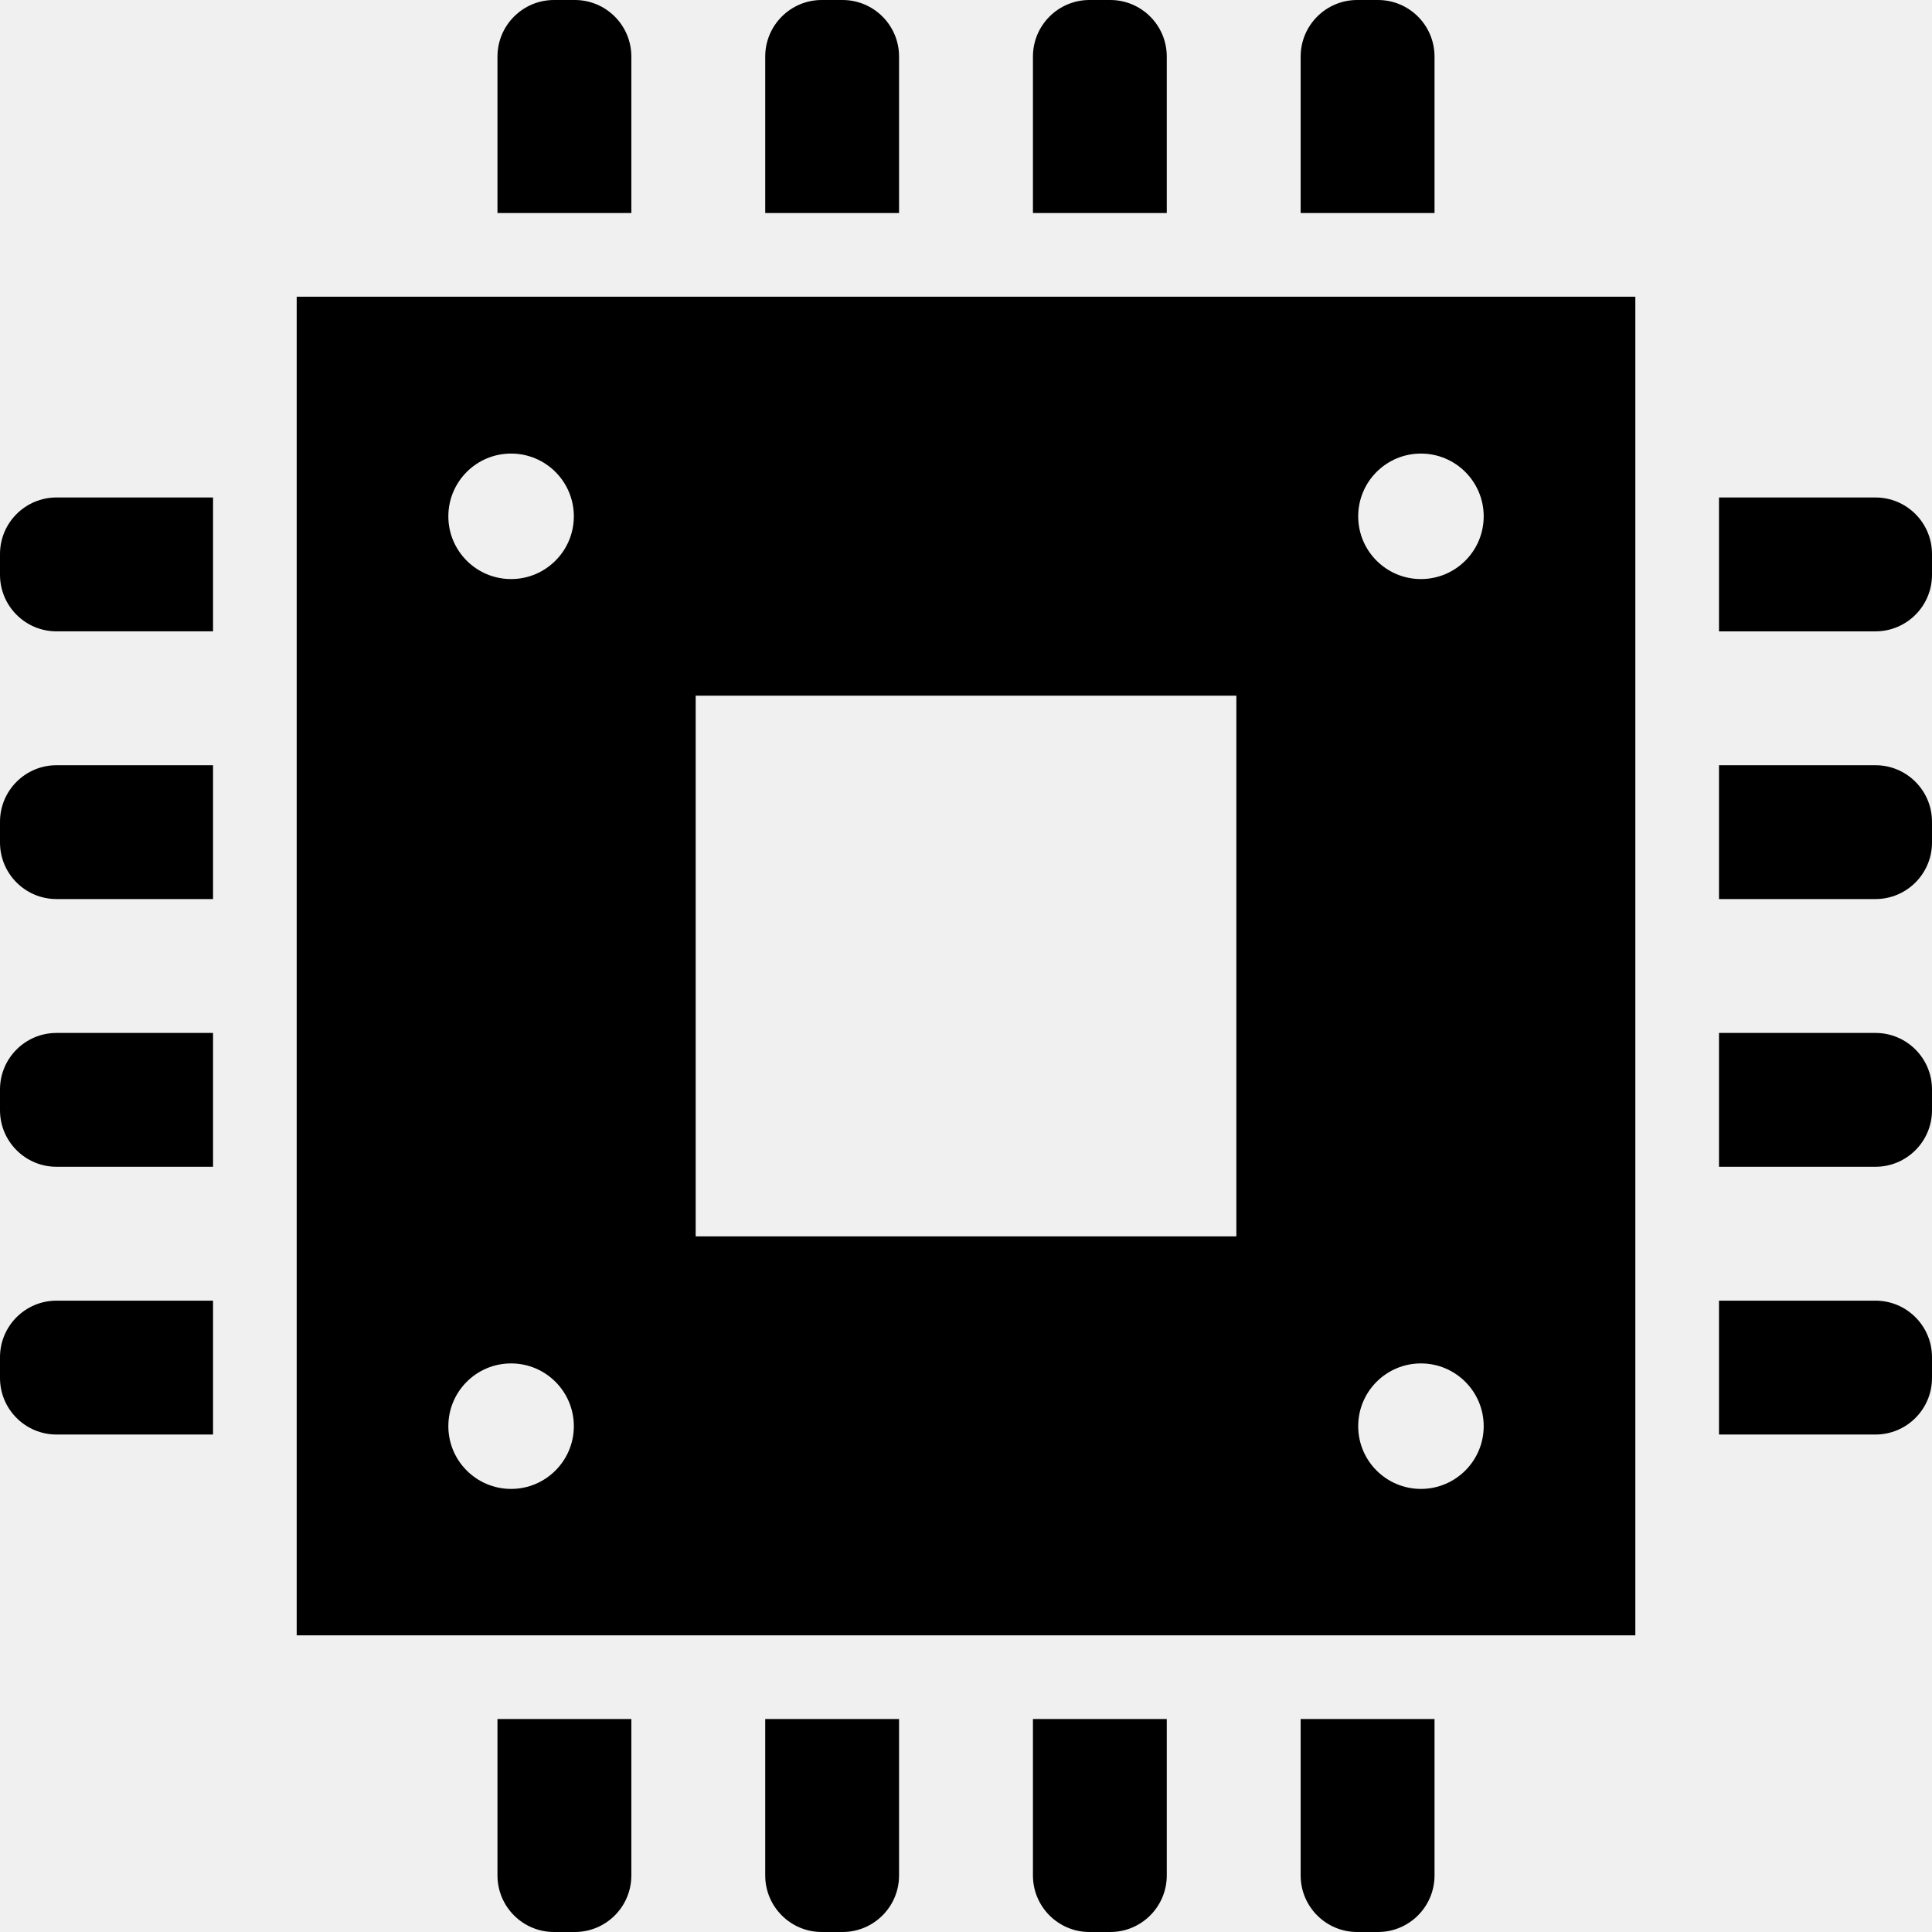
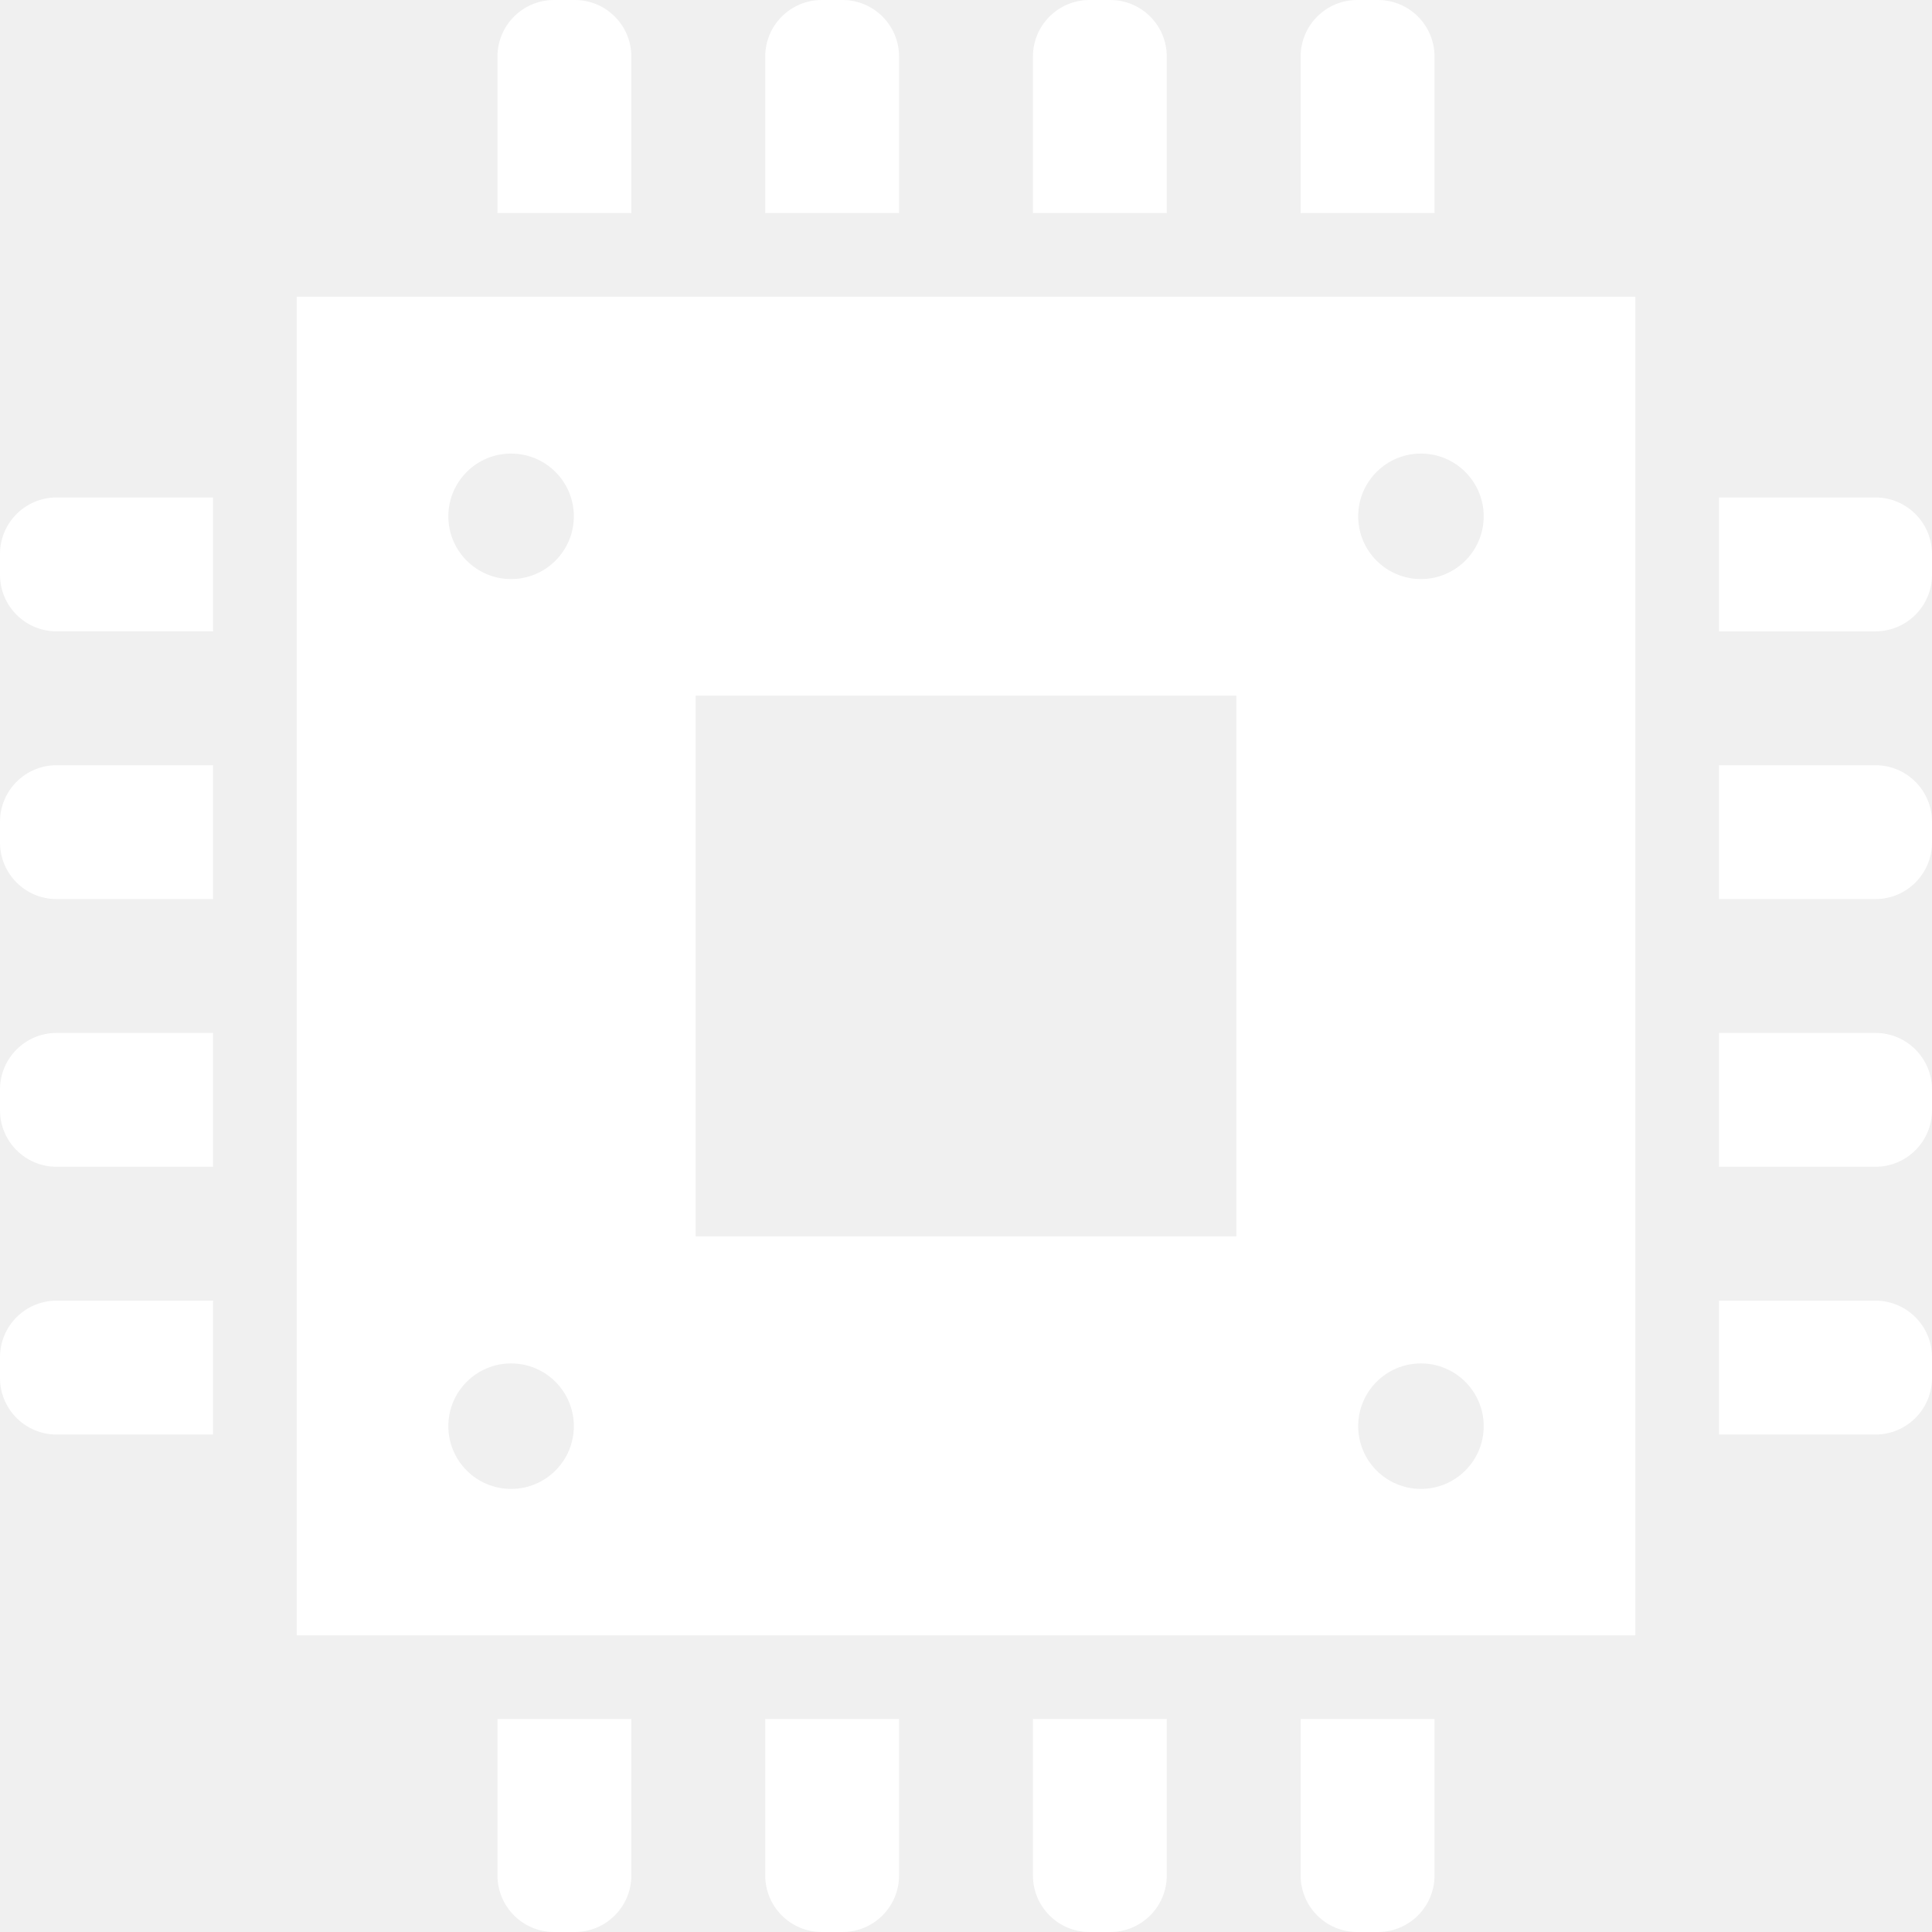
<svg xmlns="http://www.w3.org/2000/svg" height="800px" width="800px" version="1.1" id="_x32_" viewBox="0 0 512 512" xml:space="preserve">
  <style type="text/css">
- 	.st0{fill:#000000;}
+ 	.st0{fill:#FFF;}
</style>
  <g>
    <path class="st0" d="M167.314,14.993C167.314,6.712,160.602,0,152.332,0h-5.514c-8.27,0-14.982,6.712-14.982,14.993v41.466h35.478   V14.993z" />
    <path class="st0" d="M238.26,14.993C238.26,6.712,231.549,0,223.278,0h-5.504c-8.271,0-14.982,6.712-14.982,14.993v41.466h35.468   V14.993z" />
    <path class="st0" d="M309.207,14.993C309.207,6.712,302.496,0,294.225,0h-5.504c-8.271,0-14.982,6.712-14.982,14.993v41.466h35.468   V14.993z" />
    <path class="st0" d="M380.164,14.993C380.164,6.712,373.453,0,365.182,0h-5.514c-8.27,0-14.982,6.712-14.982,14.993v41.466h35.478   V14.993z" />
    <path class="st0" d="M131.836,497.007c0,8.282,6.712,14.993,14.982,14.993h5.514c8.27,0,14.982-6.711,14.982-14.993V455.55h-35.478   V497.007z" />
    <path class="st0" d="M202.792,497.007c0,8.282,6.712,14.993,14.982,14.993h5.504c8.27,0,14.982-6.711,14.982-14.993V455.55h-35.468   V497.007z" />
    <path class="st0" d="M273.739,497.007c0,8.282,6.712,14.993,14.982,14.993h5.504c8.271,0,14.982-6.711,14.982-14.993V455.55   h-35.468V497.007z" />
    <path class="st0" d="M344.686,497.007c0,8.282,6.712,14.993,14.982,14.993h5.514c8.271,0,14.982-6.711,14.982-14.993V455.55   h-35.478V497.007z" />
    <path class="st0" d="M497.018,131.836H455.55v35.479h41.468c8.27,0,14.982-6.712,14.982-14.993v-5.493   C512,138.548,505.288,131.836,497.018,131.836z" />
    <path class="st0" d="M497.018,202.793H455.55v35.468h41.468c8.27,0,14.982-6.712,14.982-14.982v-5.494   C512,209.504,505.288,202.793,497.018,202.793z" />
    <path class="st0" d="M497.018,273.739H455.55v35.468h41.468c8.27,0,14.982-6.711,14.982-14.992v-5.494   C512,280.451,505.288,273.739,497.018,273.739z" />
    <path class="st0" d="M497.018,344.686H455.55v35.479h41.468c8.27,0,14.982-6.712,14.982-14.993v-5.493   C512,351.398,505.288,344.686,497.018,344.686z" />
    <path class="st0" d="M0,146.828v5.493c0,8.281,6.711,14.993,14.982,14.993H56.46v-35.479H14.982C6.711,131.836,0,138.548,0,146.828   z" />
    <path class="st0" d="M0,217.785v5.494c0,8.27,6.711,14.982,14.982,14.982H56.46v-35.468H14.982C6.711,202.793,0,209.504,0,217.785z   " />
    <path class="st0" d="M0,288.721v5.494c0,8.281,6.711,14.992,14.982,14.992H56.46v-35.468H14.982C6.711,273.739,0,280.451,0,288.721   z" />
    <path class="st0" d="M0,359.679v5.493c0,8.281,6.711,14.993,14.982,14.993H56.46v-35.479H14.982C6.711,344.686,0,351.398,0,359.679   z" />
    <path class="st0" d="M78.628,433.382h354.753V78.628H78.628V433.382z M376.56,120.2c9.18,0,16.635,7.445,16.635,16.634   c0,9.18-7.455,16.624-16.635,16.624c-9.179,0-16.624-7.445-16.624-16.624C359.936,127.644,367.381,120.2,376.56,120.2z    M376.56,361.32c9.18,0,16.635,7.445,16.635,16.635c0,9.179-7.455,16.623-16.635,16.623c-9.179,0-16.624-7.444-16.624-16.623   C359.936,368.764,367.381,361.32,376.56,361.32z M184.362,184.362h143.287v143.287H184.362V184.362z M135.439,120.2   c9.19,0,16.635,7.445,16.635,16.634c0,9.169-7.445,16.624-16.635,16.624c-9.178,0-16.623-7.455-16.623-16.624   C118.816,127.644,126.26,120.2,135.439,120.2z M135.439,361.32c9.19,0,16.635,7.445,16.635,16.635   c0,9.169-7.445,16.623-16.635,16.623c-9.178,0-16.623-7.454-16.623-16.623C118.816,368.764,126.26,361.32,135.439,361.32z" />
  </g>
</svg>
